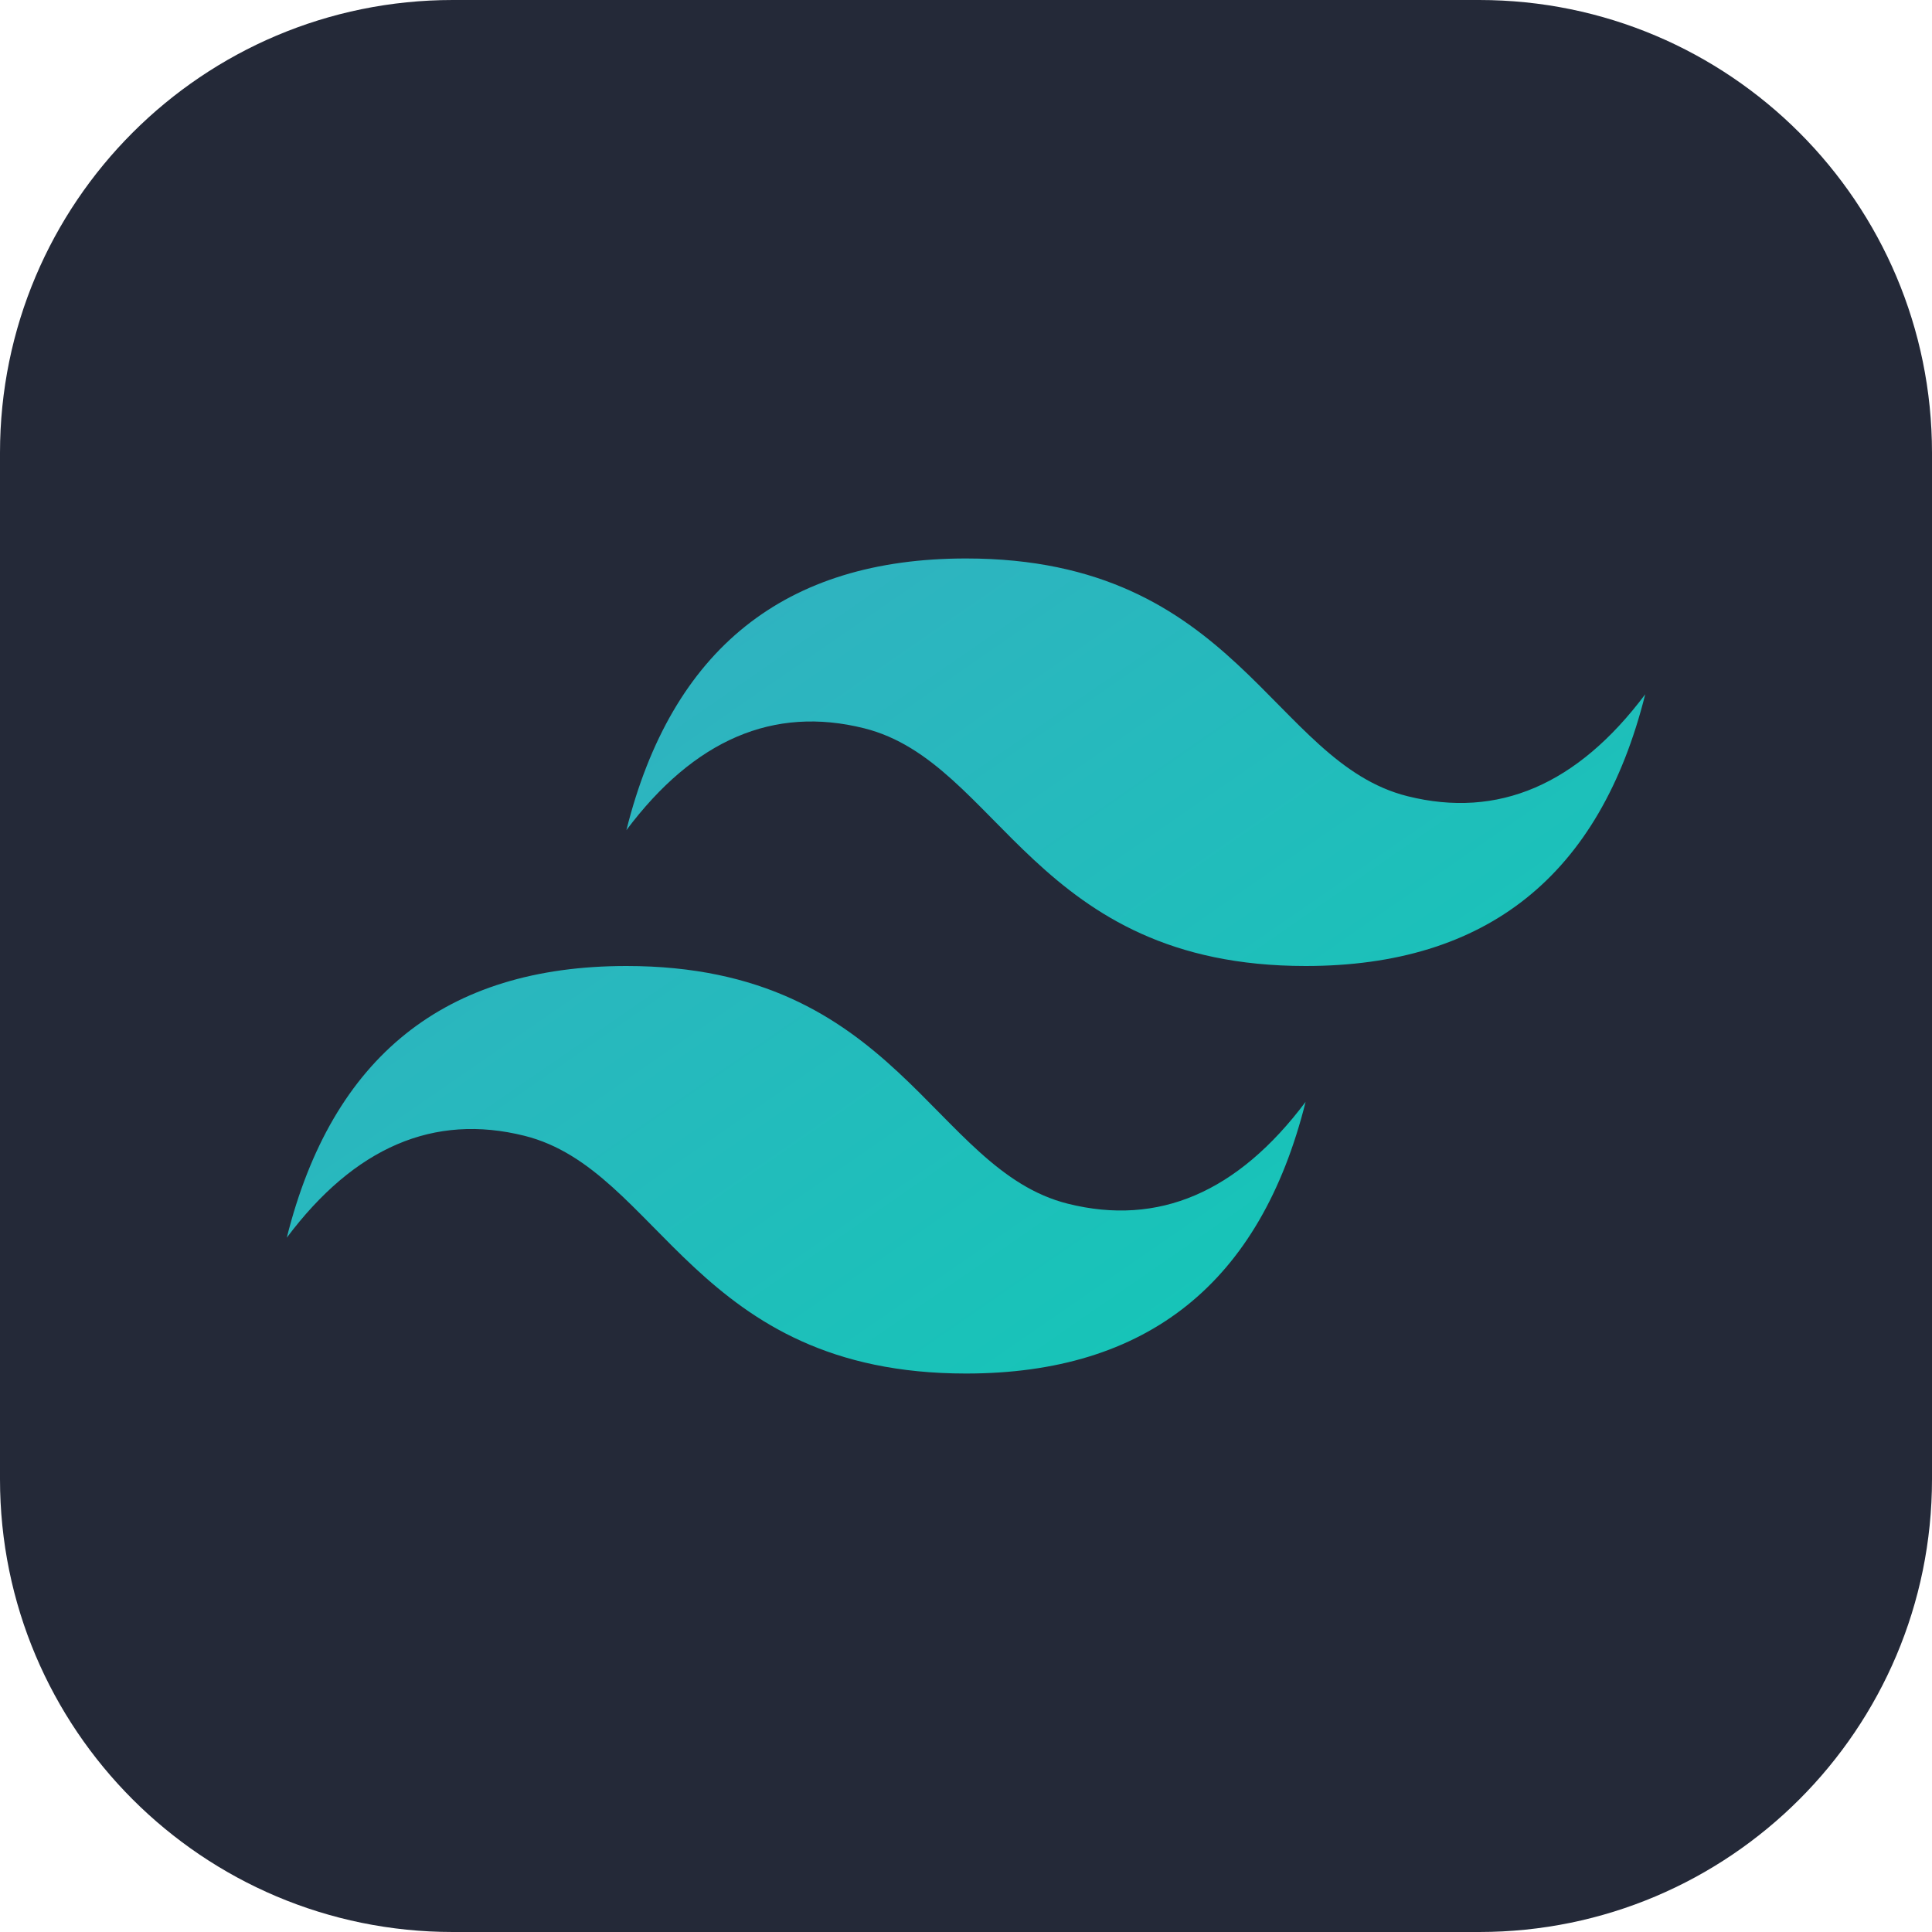
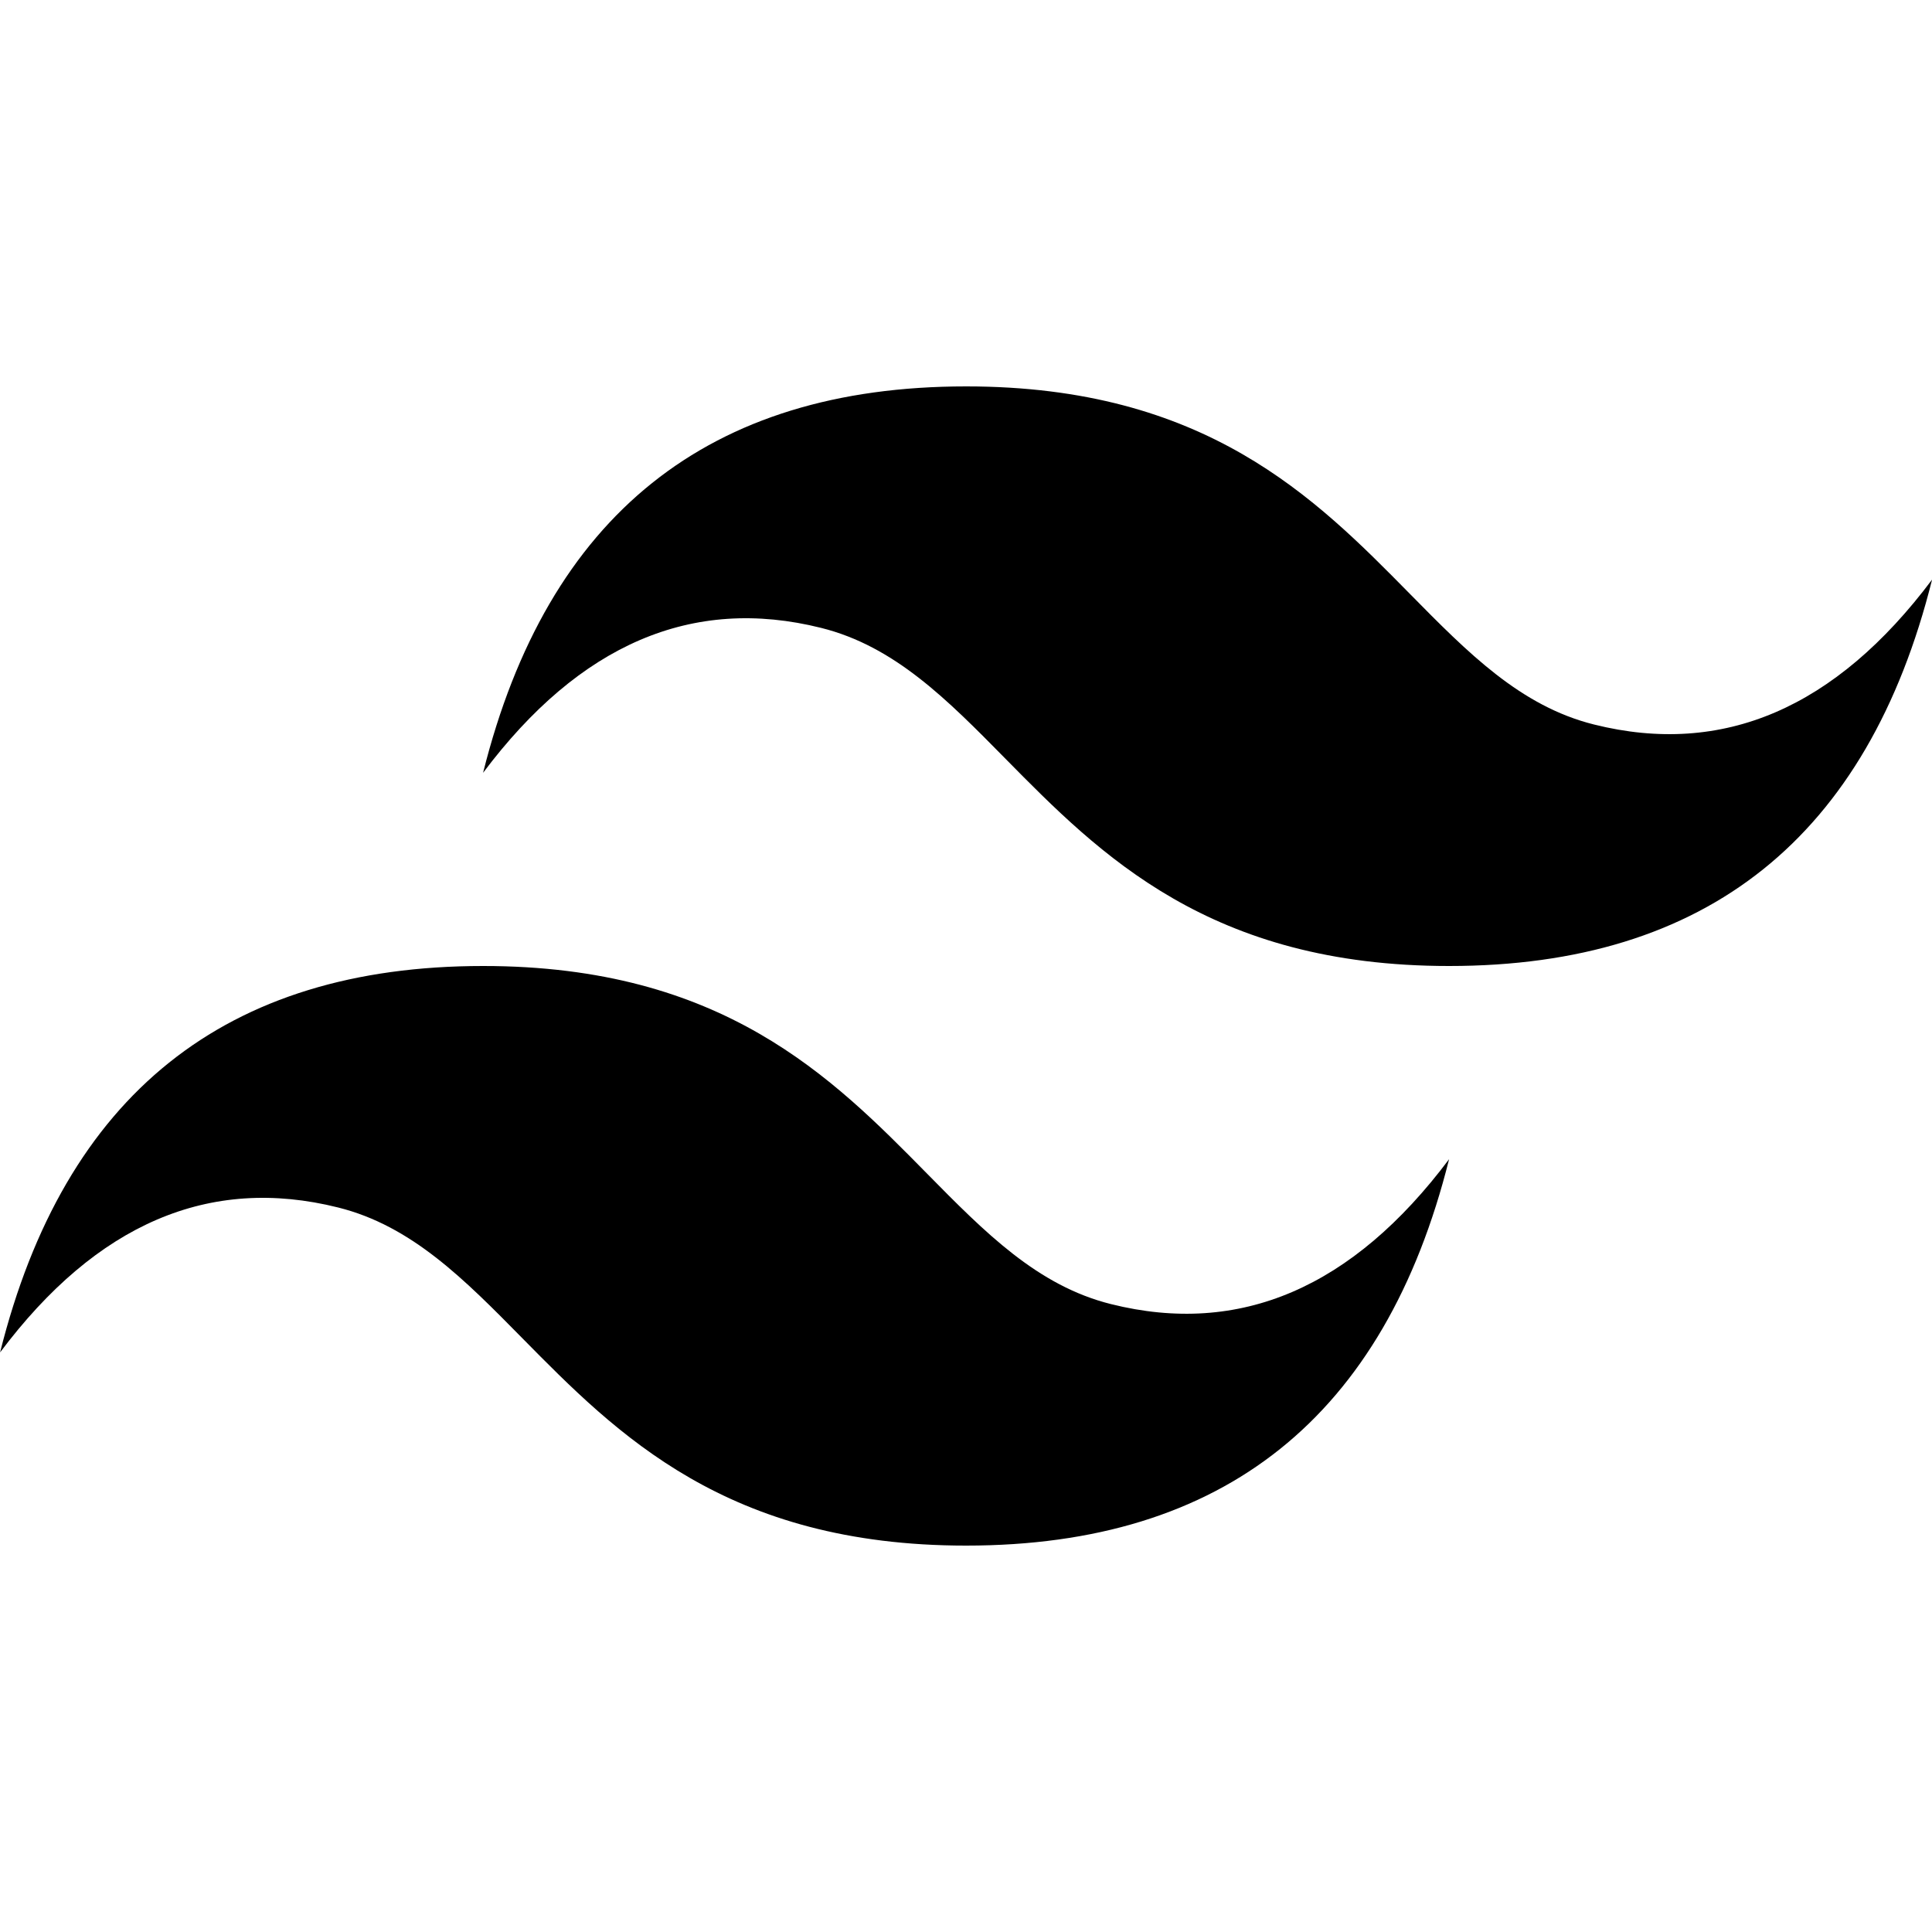
- <svg xmlns="http://www.w3.org/2000/svg" width="32" height="32" viewBox="0 0 256 256">
-   <g fill="none">
-     <rect width="256" height="256" fill="#242938" rx="60" />
-     <path fill="url(#skillIconsTailwindcssDark0)" fill-rule="evenodd" d="M83 110q9-36 45-36c36 0 40.5 27 58.5 31.5q18 4.502 31.5-13.5q-9 36-45 36c-36 0-40.5-27-58.5-31.5Q96.5 92 83 110m-45 54q9-36 45-36c36 0 40.5 27 58.5 31.5q18 4.502 31.5-13.5q-9 36-45 36c-36 0-40.5-27-58.5-31.5q-18-4.502-31.5 13.5" clip-rule="evenodd" />
-     <defs>
-       <linearGradient id="skillIconsTailwindcssDark0" x1="86.5" x2="163.5" y1="74" y2="185.5" gradientUnits="userSpaceOnUse">
-         <stop stop-color="#32B1C1" />
-         <stop offset="1" stop-color="#14C6B7" />
-       </linearGradient>
-     </defs>
-   </g>
+ <svg xmlns="http://www.w3.org/2000/svg" role="img" viewBox="0 0 24 24">
+   <path d="M12.001,4.8c-3.2,0-5.2,1.6-6,4.8c1.2-1.6,2.6-2.2,4.2-1.8c0.913,0.228,1.565,0.89,2.288,1.624 C13.666,10.618,15.027,12,18.001,12c3.2,0,5.2-1.6,6-4.8c-1.2,1.6-2.6,2.2-4.2,1.8c-0.913-0.228-1.565-0.89-2.288-1.624 C16.337,6.182,14.976,4.8,12.001,4.8z M6.001,12c-3.2,0-5.2,1.6-6,4.8c1.2-1.6,2.6-2.2,4.2-1.8c0.913,0.228,1.565,0.89,2.288,1.624 c1.177,1.194,2.538,2.576,5.512,2.576c3.2,0,5.2-1.6,6-4.8c-1.2,1.6-2.6,2.2-4.2,1.8c-0.913-0.228-1.565-0.89-2.288-1.624 C10.337,13.382,8.976,12,6.001,12z" />
</svg>
